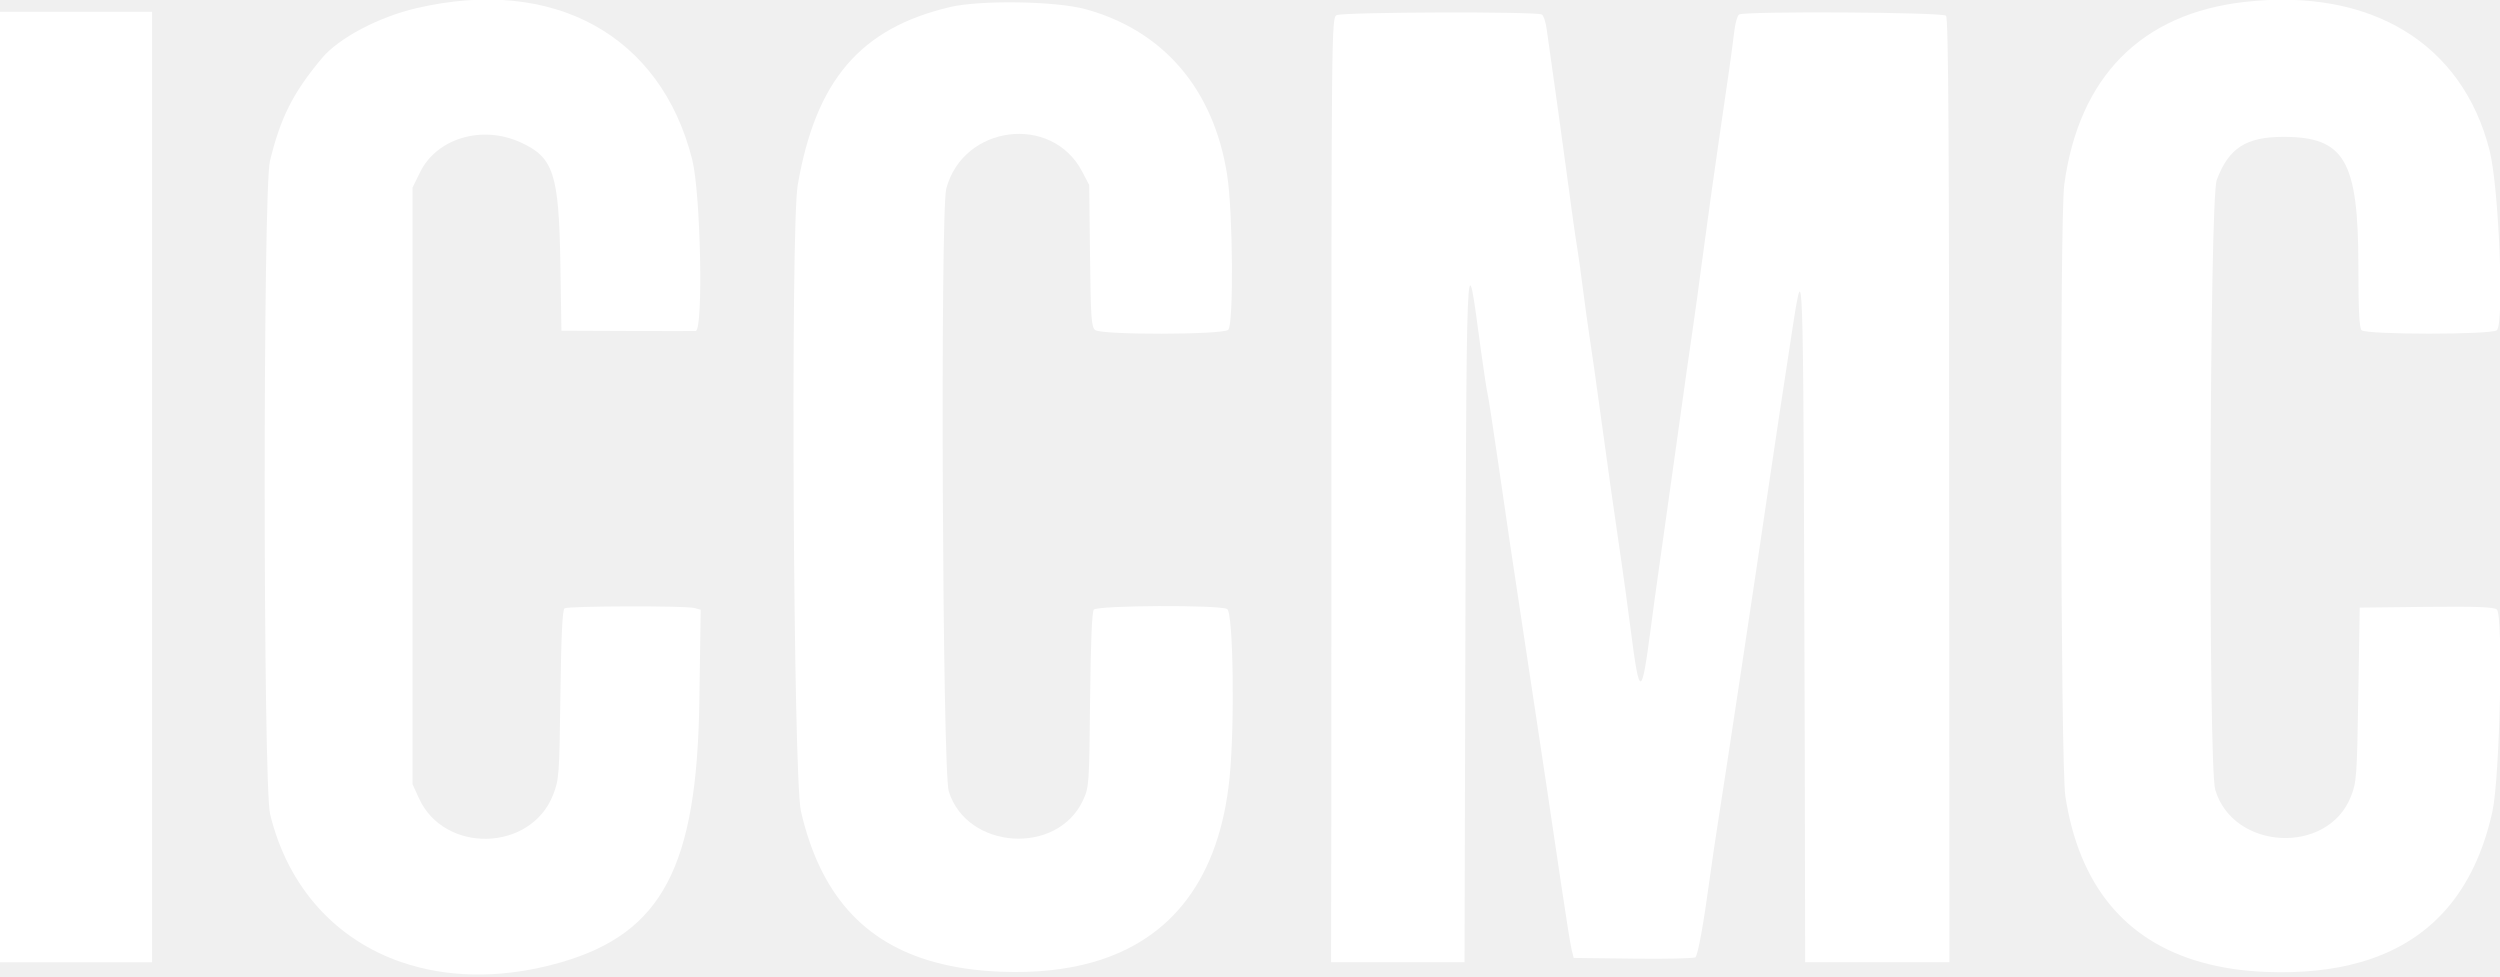
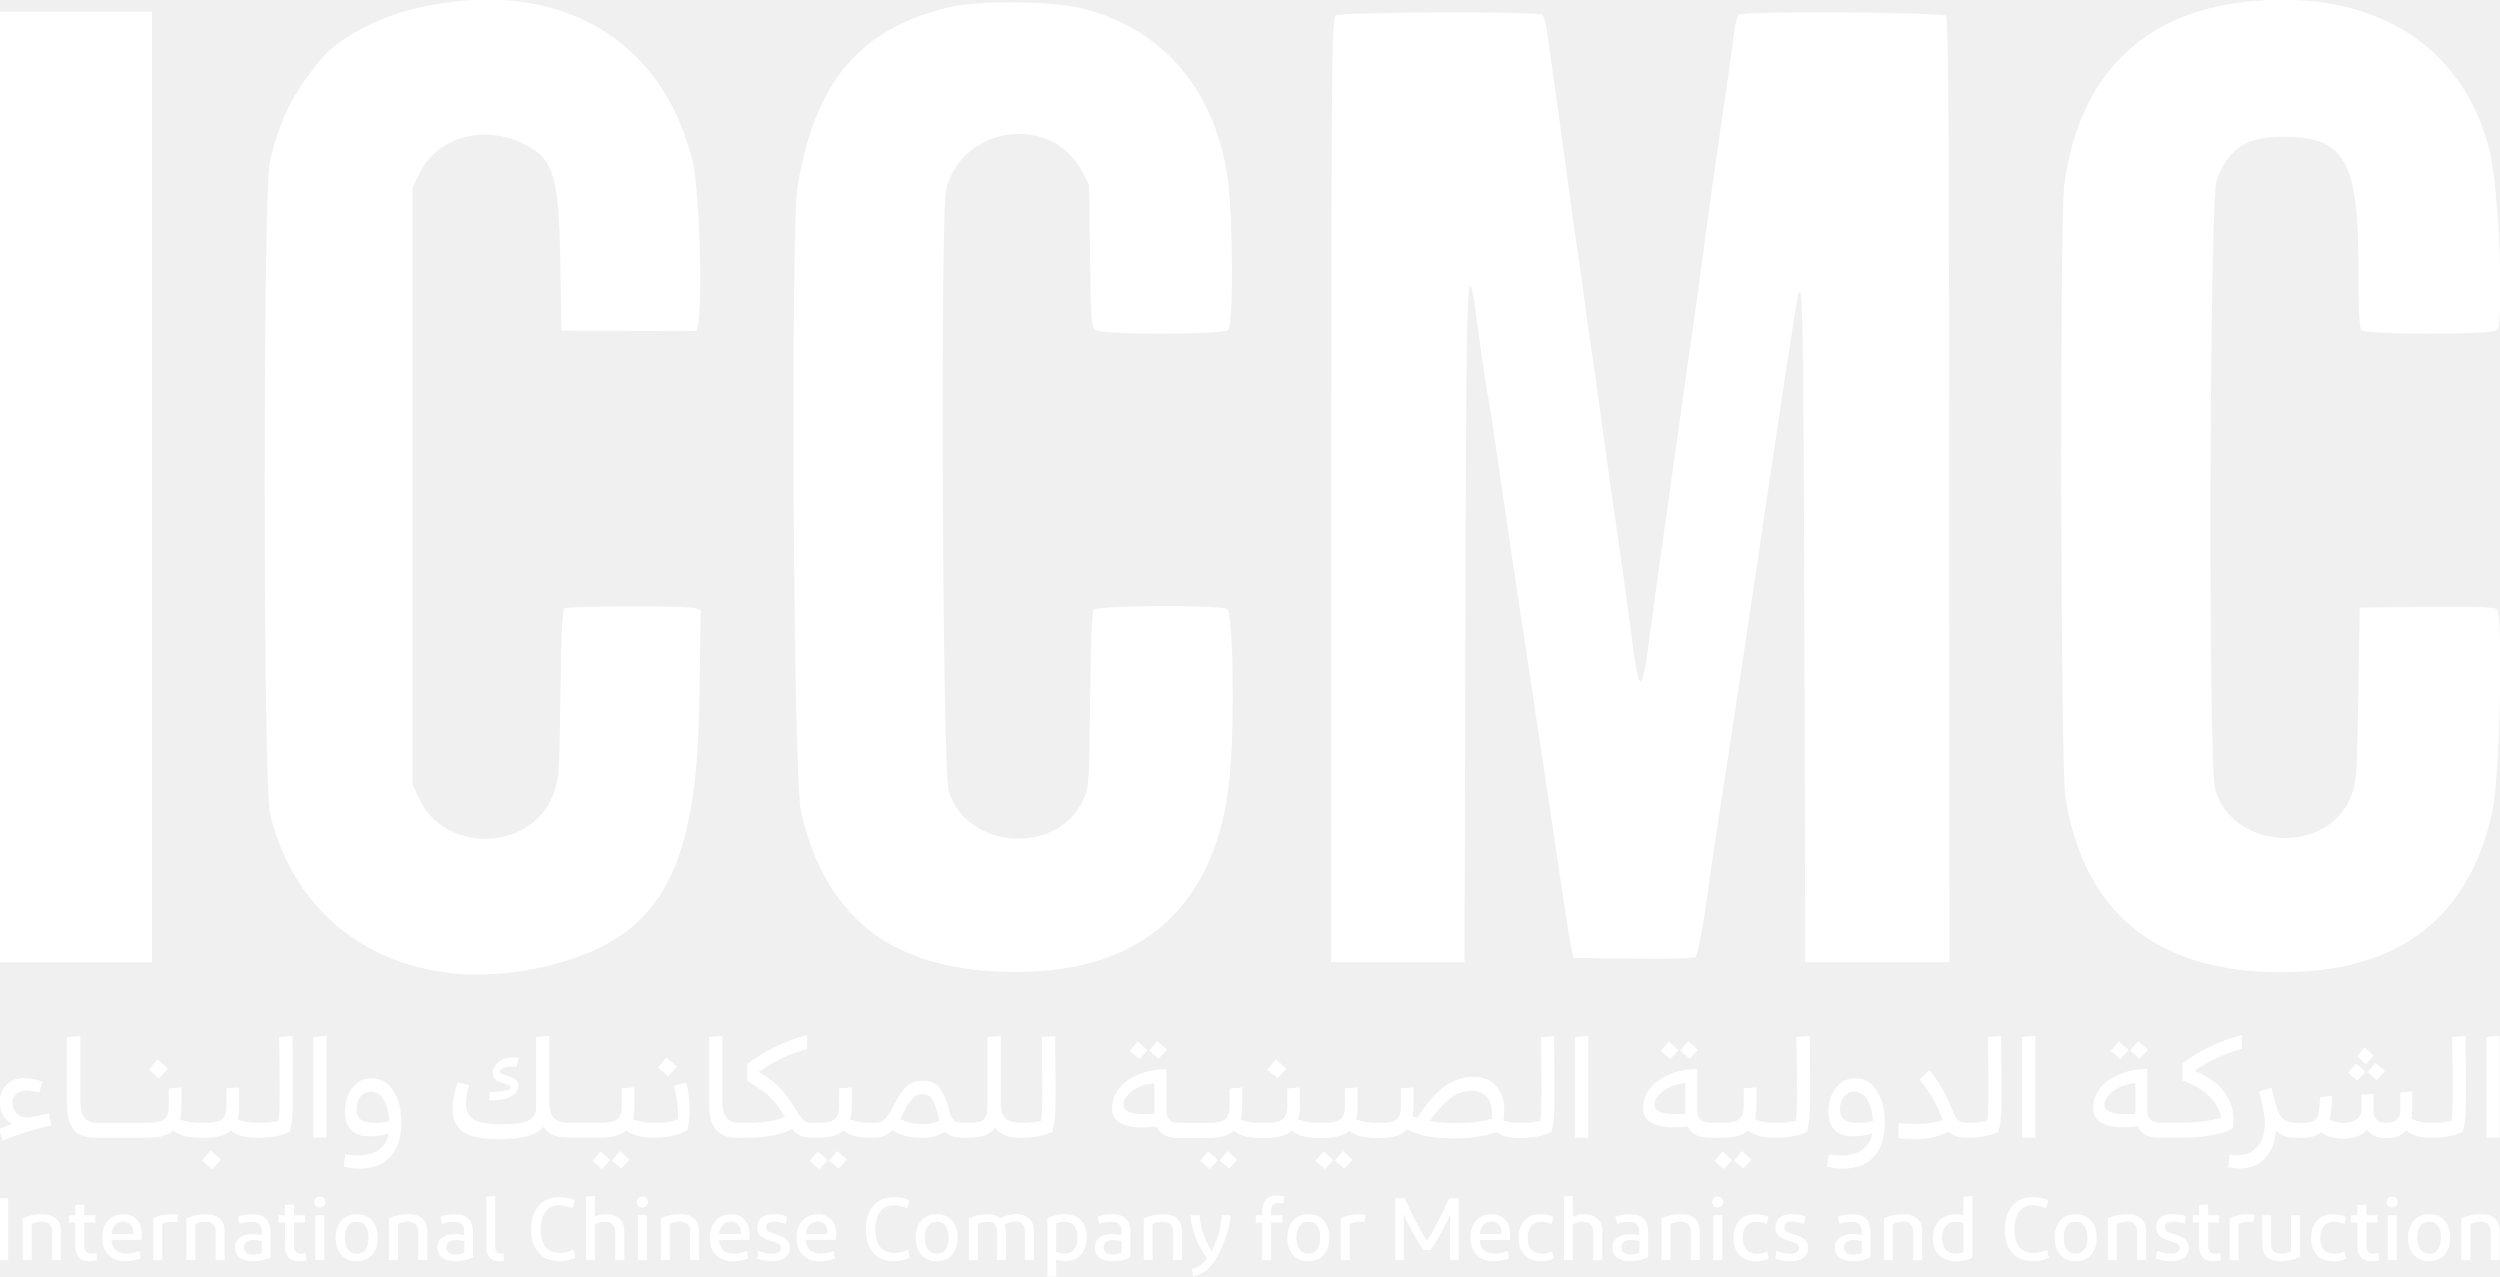
- <svg xmlns="http://www.w3.org/2000/svg" id="Layer_1" version="1.1" viewBox="55 169 466 182">
+ <svg xmlns="http://www.w3.org/2000/svg" id="Layer_1" version="1.1" viewBox="55 169 466 238">
  <defs>
    <style>
      .st0 {
        fill: #fff;
      }
    </style>
  </defs>
  <path class="st0" d="M507.25,282.12l-12.4.14-.26,16.2c-.25,15.39-.32,16.34-1.4,19.06-4.35,10.9-21.91,9.99-25.27-1.31-1.34-4.51-1.08-110.02.28-113.66,2.23-5.95,5.45-8.04,12.44-8.04,11.39,0,13.94,4.4,13.96,23.96,0,8.26.17,11.66.6,12.08.85.86,24.38.86,25.22,0,1.4-1.4.37-26.75-1.37-33.55-5.09-19.96-22.14-30.29-45.64-27.64-19.27,2.17-30.92,13.97-33.63,34.04-.88,6.55-.7,108.07.2,114,2.53,16.54,11.1,26.97,25.36,30.96,3.66,1.04,7.71,1.64,12.12,1.81,6.56.25,12.38-.35,17.48-1.81,13.1-3.73,21.33-13.1,24.64-28.07,1.4-6.32,2.06-36.65.83-37.68-.57-.47-3.82-.58-13.16-.49Z" />
  <path class="st0" d="M129.89,348.36c8.17,2.81,17.75,3.11,27.94.49.61-.16,1.21-.32,1.8-.49,18.86-5.48,25.29-17.89,25.73-48.71l.25-17-1.18-.32c-1.65-.44-23.48-.38-24.19.06-.4.25-.63,4.96-.78,16.07-.19,15.01-.25,15.84-1.36,18.69-4.14,10.63-20.31,11.03-25.02.62l-1.19-2.61v-111.18l1.41-2.87c3.11-6.34,11.53-8.85,18.72-5.58,6.16,2.8,7.15,5.78,7.43,22.53l.2,12.59h1.83c1,0,6.42.03,12.04.05,5.63.02,10.64,0,11.15,0,1.46-.07.94-25.7-.64-31.95-5.85-23.21-25.84-34.19-51.39-28.23-7.06,1.64-14.53,5.59-17.65,9.34-5.38,6.45-7.69,11.02-9.67,19.14-1.33,5.44-1.3,116.32.03,121.77,3.35,13.78,12.39,23.44,24.53,27.6Z" />
  <path class="st0" d="M83.34,348.36v-88.74c0-6.74,0-13.49,0-20.07v-68.35h-13.78c-1.8,0-3.6,0-5.3,0h-9.45v88.99c0,4.8,0,9.59,0,14.33v73.85h28.52Z" />
  <g>
    <g>
      <rect class="st0" x="54.81" y="392.34" width="1.72" height="11.55" />
      <path class="st0" d="M64.7,398.63v5.26h1.66v-5.38c0-1.02-.3-1.81-.9-2.35-.61-.56-1.48-.84-2.63-.84-1.3,0-2.49.26-3.59.77v7.79h1.67v-6.74c.57-.28,1.22-.42,1.93-.42,1.24,0,1.87.63,1.87,1.89Z" />
      <path class="st0" d="M71.72,404.09c.45,0,.89-.05,1.34-.16l-.1-1.35c-.28.07-.61.11-.96.11-.86,0-1.29-.52-1.29-1.54v-4.27h2.06v-1.36h-2.06v-1.99l-1.67.08v1.91h-1.18v1.36h1.18v4.29c0,1.95.89,2.92,2.68,2.92Z" />
      <path class="st0" d="M75.12,396.53c-.72.81-1.07,1.86-1.07,3.17,0,1.38.39,2.45,1.18,3.22.78.78,1.84,1.16,3.17,1.16,1.07,0,2.01-.19,2.84-.57l-.28-1.35c-.81.34-1.6.51-2.41.51-1.69,0-2.63-.85-2.79-2.57h5.63c.05-.42.06-.79.06-1.1,0-1.08-.31-1.96-.93-2.64-.61-.68-1.47-1.02-2.52-1.02-1.21,0-2.16.4-2.88,1.21ZM79.85,398.76c0,.11,0,.2-.02.27h-4.05c.07-.73.31-1.3.69-1.71.38-.42.89-.62,1.53-.62.6,0,1.06.2,1.38.59.31.39.47.88.47,1.47Z" />
      <path class="st0" d="M85.24,397.16c.54-.28,1.18-.42,1.92-.42.31,0,.6.03.83.11l.23-1.41c-.35-.07-.75-.11-1.17-.11-1.36,0-2.52.27-3.47.8v7.77h1.67v-6.74Z" />
      <path class="st0" d="M91.41,397.16c.57-.28,1.22-.42,1.93-.42,1.24,0,1.86.63,1.86,1.89v5.26h1.67v-5.38c0-1.02-.31-1.81-.91-2.35-.6-.56-1.47-.84-2.62-.84-1.3,0-2.5.26-3.6.77v7.79h1.67v-6.74Z" />
      <path class="st0" d="M102.05,404.09c1.35,0,2.48-.24,3.38-.76v-4.73c0-1.06-.29-1.86-.86-2.43-.56-.56-1.42-.84-2.54-.84-1.03,0-1.93.16-2.7.48l.32,1.34c.67-.27,1.41-.4,2.22-.4,1.28,0,1.93.59,1.93,1.78v.69c-.53-.12-1.12-.19-1.74-.19-.98,0-1.77.22-2.36.66-.6.44-.89,1.07-.89,1.89,0,.76.28,1.36.84,1.81.56.47,1.36.69,2.42.69ZM102.24,400.13c.5,0,1.02.06,1.55.2v2.16c-.39.23-.93.35-1.6.35-1.16,0-1.73-.44-1.73-1.32s.59-1.39,1.78-1.39Z" />
      <path class="st0" d="M108.12,401.17c0,1.95.89,2.92,2.67,2.92.45,0,.9-.05,1.34-.16l-.1-1.35c-.28.07-.6.11-.96.11-.85,0-1.28-.52-1.28-1.54v-4.27h2.06v-1.36h-2.06v-1.99l-1.67.08v1.91h-1.19v1.36h1.19v4.29Z" />
      <path class="st0" d="M115.37,392.33c-.19-.19-.44-.27-.75-.27s-.57.08-.76.27c-.19.19-.28.43-.28.72,0,.31.09.56.27.75.18.18.44.27.77.27s.56-.1.75-.27c.18-.19.27-.44.27-.75,0-.29-.1-.53-.27-.72Z" />
      <rect class="st0" x="113.79" y="395.52" width="1.67" height="8.37" />
      <path class="st0" d="M125.41,399.7c0-1.32-.35-2.39-1.05-3.18-.7-.81-1.66-1.2-2.88-1.2s-2.17.39-2.87,1.2c-.69.79-1.05,1.85-1.05,3.18s.35,2.39,1.05,3.19c.7.8,1.66,1.19,2.87,1.19s2.18-.39,2.88-1.19c.7-.8,1.05-1.86,1.05-3.19ZM123.14,401.89c-.36.52-.92.8-1.65.8s-1.27-.27-1.65-.8c-.37-.54-.56-1.27-.56-2.19s.19-1.64.56-2.17c.39-.54.93-.8,1.65-.8s1.27.26,1.64.78c.38.53.56,1.26.56,2.18s-.19,1.66-.56,2.19Z" />
      <path class="st0" d="M131.09,395.33c-1.3,0-2.49.26-3.59.77v7.79h1.67v-6.74c.57-.28,1.22-.42,1.93-.42,1.25,0,1.87.63,1.87,1.89v5.26h1.67v-5.38c0-1.02-.31-1.81-.91-2.35-.6-.56-1.48-.84-2.63-.84Z" />
      <path class="st0" d="M139.78,404.09c1.37,0,2.5-.24,3.39-.76v-4.73c0-1.06-.29-1.86-.86-2.43-.57-.56-1.42-.84-2.54-.84-1.04,0-1.94.16-2.71.48l.33,1.34c.67-.27,1.41-.4,2.21-.4,1.29,0,1.93.59,1.93,1.78v.69c-.54-.12-1.12-.19-1.76-.19-.98,0-1.76.22-2.35.66-.6.44-.89,1.07-.89,1.89,0,.76.28,1.36.85,1.81.56.47,1.36.69,2.4.69ZM139.99,400.13c.51,0,1.02.06,1.56.2v2.16c-.39.23-.93.35-1.6.35-1.16,0-1.74-.44-1.74-1.32s.6-1.39,1.78-1.39Z" />
      <path class="st0" d="M145.64,392.04v9.2c0,1.9.77,2.84,2.35,2.84.31,0,.63-.03.94-.11l-.14-1.34c-.14.03-.29.06-.48.06-.36,0-.63-.12-.77-.35-.15-.24-.23-.6-.23-1.12v-9.28l-1.67.1Z" />
      <path class="st0" d="M159.35,393.67c.62,0,1.43.18,2.39.53l.39-1.49c-.94-.38-1.88-.57-2.81-.57-1.72,0-3.05.56-3.95,1.67-.9,1.1-1.36,2.59-1.36,4.42s.46,3.23,1.38,4.28c.92,1.05,2.23,1.57,3.93,1.57,1.09,0,2.06-.21,2.91-.65l-.35-1.5c-.84.41-1.67.62-2.49.62-1.22,0-2.11-.38-2.71-1.14-.6-.76-.89-1.83-.89-3.21s.29-2.49.87-3.3c.58-.82,1.47-1.23,2.68-1.23Z" />
      <path class="st0" d="M171.36,403.89v-5.38c0-1.01-.3-1.78-.89-2.35-.6-.56-1.43-.84-2.47-.84-.78,0-1.48.16-2.1.48v-3.86l-1.67.08v11.87h1.67v-6.67c.56-.31,1.19-.48,1.86-.48,1.27,0,1.92.64,1.92,1.9v5.25h1.68Z" />
      <path class="st0" d="M175.49,392.33c-.19-.19-.44-.27-.76-.27s-.57.08-.76.27c-.19.19-.27.43-.27.72,0,.31.09.56.27.75.19.18.44.27.77.27s.57-.1.76-.27c.18-.19.27-.44.27-.75,0-.29-.09-.53-.27-.72Z" />
      <rect class="st0" x="173.91" y="395.52" width="1.66" height="8.37" />
      <path class="st0" d="M178.18,396.1v7.79h1.67v-6.74c.57-.28,1.22-.42,1.93-.42,1.24,0,1.86.63,1.86,1.89v5.26h1.67v-5.38c0-1.02-.31-1.81-.91-2.35-.6-.56-1.47-.84-2.62-.84-1.3,0-2.5.26-3.6.77Z" />
      <path class="st0" d="M191.66,404.09c1.07,0,2.02-.19,2.84-.57l-.27-1.35c-.81.34-1.6.51-2.41.51-1.7,0-2.63-.85-2.79-2.57h5.63c.05-.42.06-.79.06-1.1,0-1.08-.31-1.96-.93-2.64-.63-.68-1.47-1.02-2.54-1.02-1.19,0-2.15.4-2.87,1.21-.72.81-1.07,1.86-1.07,3.17,0,1.38.39,2.45,1.18,3.22.79.78,1.85,1.16,3.18,1.16ZM189.73,397.32c.38-.42.89-.62,1.52-.62s1.06.2,1.38.59c.31.39.48.88.48,1.47,0,.11,0,.2-.02.27h-4.04c.07-.73.3-1.3.69-1.71Z" />
      <path class="st0" d="M200.14,402.41c-.29.19-.69.28-1.18.28-.85,0-1.71-.18-2.6-.52l-.24,1.4c.81.35,1.76.51,2.84.51.98,0,1.77-.2,2.36-.63.6-.43.89-1.04.89-1.85,0-.69-.22-1.23-.66-1.6-.44-.38-1.14-.7-2.13-.98-.59-.18-1-.35-1.24-.51-.25-.17-.37-.43-.37-.77,0-.69.49-1.02,1.48-1.02.56,0,1.3.13,2.21.4l.2-1.37c-.71-.29-1.55-.44-2.53-.44s-1.69.21-2.22.64c-.53.42-.8,1.03-.8,1.83,0,.68.21,1.21.62,1.58.42.37,1.01.68,1.8.9.77.23,1.29.42,1.57.59.28.18.43.43.43.77s-.15.58-.44.77Z" />
      <path class="st0" d="M210.68,403.51l-.28-1.35c-.81.34-1.6.51-2.42.51-1.69,0-2.62-.85-2.78-2.57h5.63c.04-.42.06-.79.06-1.1,0-1.08-.31-1.96-.93-2.64-.63-.68-1.47-1.02-2.54-1.02-1.19,0-2.16.4-2.87,1.21-.72.81-1.08,1.86-1.08,3.17,0,1.38.4,2.45,1.18,3.22.79.78,1.85,1.16,3.18,1.16,1.07,0,2.01-.19,2.84-.57ZM205.9,397.32c.38-.42.89-.62,1.52-.62s1.06.2,1.38.59c.32.39.48.88.48,1.47,0,.11,0,.2-.02.27h-4.04c.08-.73.31-1.3.69-1.71Z" />
      <path class="st0" d="M221.71,393.67c.64,0,1.43.18,2.39.53l.4-1.49c-.93-.38-1.87-.57-2.8-.57-1.73,0-3.05.56-3.96,1.67-.91,1.1-1.35,2.59-1.35,4.42s.45,3.23,1.38,4.28c.91,1.05,2.22,1.57,3.93,1.57,1.07,0,2.04-.21,2.9-.65l-.35-1.5c-.84.41-1.67.62-2.49.62-1.21,0-2.11-.38-2.71-1.14s-.89-1.83-.89-3.21.29-2.49.86-3.3c.57-.82,1.47-1.23,2.68-1.23Z" />
      <path class="st0" d="M226.73,396.53c-.7.79-1.05,1.85-1.05,3.18s.35,2.39,1.05,3.19c.7.8,1.65,1.19,2.87,1.19s2.18-.39,2.88-1.19c.69-.8,1.05-1.86,1.05-3.19s-.35-2.39-1.05-3.18c-.7-.81-1.66-1.2-2.88-1.2s-2.17.39-2.87,1.2ZM231.25,397.52c.37.53.56,1.26.56,2.18s-.18,1.66-.55,2.19c-.37.52-.93.8-1.66.8s-1.27-.27-1.64-.8c-.39-.54-.57-1.27-.57-2.19s.19-1.64.57-2.17c.38-.54.93-.8,1.64-.8s1.27.26,1.65.78Z" />
      <path class="st0" d="M244.31,395.33c-.97,0-1.91.26-2.81.76-.57-.5-1.36-.76-2.36-.76-1.26,0-2.43.26-3.54.77v7.79h1.67v-6.74c.55-.28,1.14-.42,1.8-.42,1.19,0,1.78.63,1.78,1.89v5.26h1.64v-5.09c0-.58-.07-1.08-.22-1.51.59-.38,1.25-.56,1.99-.56,1.19,0,1.79.63,1.79,1.89v5.26h1.67v-5.38c0-1.01-.28-1.78-.86-2.35-.58-.56-1.42-.84-2.54-.84Z" />
      <path class="st0" d="M251.87,403.75c.52.22,1.08.33,1.67.33,1.29,0,2.28-.41,2.98-1.24.69-.82,1.05-1.93,1.05-3.3,0-1.3-.35-2.32-1.07-3.08-.72-.76-1.72-1.14-3.02-1.14-1.17,0-2.26.25-3.26.74v10.9h1.66v-3.22ZM251.87,397.07c.5-.23,1-.34,1.52-.34.82,0,1.43.25,1.84.77.4.52.6,1.21.6,2.07,0,2.07-.85,3.11-2.52,3.11-.45,0-.93-.12-1.44-.36v-5.25Z" />
      <path class="st0" d="M262.3,399.03c-.98,0-1.76.22-2.35.66-.6.44-.89,1.07-.89,1.89,0,.76.28,1.36.85,1.81.56.47,1.36.69,2.4.69,1.37,0,2.5-.24,3.39-.76v-4.73c0-1.06-.29-1.86-.86-2.43-.57-.56-1.42-.84-2.54-.84-1.04,0-1.94.16-2.71.48l.33,1.34c.67-.27,1.4-.4,2.21-.4,1.29,0,1.93.59,1.93,1.78v.69c-.55-.12-1.12-.19-1.76-.19ZM264.06,402.49c-.39.23-.93.35-1.6.35-1.15,0-1.73-.44-1.73-1.32s.6-1.39,1.78-1.39c.51,0,1.02.06,1.56.2v2.16Z" />
      <path class="st0" d="M275.31,403.89v-5.38c0-1.02-.3-1.81-.9-2.35-.61-.56-1.48-.84-2.63-.84-1.3,0-2.5.26-3.59.77v7.79h1.67v-6.74c.56-.28,1.22-.42,1.93-.42,1.24,0,1.87.63,1.87,1.89v5.26h1.66Z" />
      <path class="st0" d="M277.16,405.5l.28,1.44c1.76-.35,3.21-1.52,4.34-3.51,1.47-2.65,2.36-5.29,2.65-7.91h-1.67c-.12,1.35-.33,2.53-.64,3.55-.3,1.02-.73,2.09-1.27,3.19-.63-1.06-1.14-2.11-1.51-3.17-.39-1.06-.64-2.24-.76-3.57h-1.68c.16,1.56.48,2.96.98,4.22.48,1.26,1.18,2.53,2.09,3.8-.64,1.06-1.58,1.72-2.82,1.96Z" />
      <path class="st0" d="M290.27,403.89h1.67v-7.01h2.11v-1.36h-2.11v-.7c0-1.07.43-1.6,1.28-1.6.19,0,.51.03.94.11l.28-1.32c-.57-.13-1.07-.19-1.48-.19-.9,0-1.58.27-2.02.81-.45.54-.67,1.28-.67,2.23v.67h-1.19v1.36h1.19v7.01Z" />
      <path class="st0" d="M298.87,404.09c1.22,0,2.18-.39,2.88-1.19.7-.8,1.05-1.86,1.05-3.19s-.35-2.39-1.05-3.18c-.69-.81-1.66-1.2-2.88-1.2s-2.17.39-2.86,1.2c-.7.79-1.06,1.85-1.06,3.18s.35,2.39,1.06,3.19c.69.8,1.65,1.19,2.86,1.19ZM297.23,397.53c.37-.54.92-.8,1.64-.8s1.28.26,1.65.78c.37.53.56,1.26.56,2.18s-.19,1.66-.56,2.19c-.36.52-.92.8-1.65.8s-1.27-.27-1.64-.8c-.39-.54-.57-1.27-.57-2.19s.19-1.64.57-2.17Z" />
      <path class="st0" d="M306.59,397.16c.55-.28,1.18-.42,1.92-.42.32,0,.59.03.83.11l.23-1.41c-.35-.07-.74-.11-1.17-.11-1.37,0-2.52.27-3.47.8v7.77h1.66v-6.74Z" />
      <path class="st0" d="M325.28,403.89h1.61v-11.55h-1.8c-1.08,2.64-2.44,5.29-4.09,7.95-1.71-2.73-3.09-5.38-4.14-7.95h-1.78v11.55h1.6v-6.68c0-.72-.03-1.37-.1-1.95,1.04,2.26,2.27,4.52,3.72,6.75h1.4c1.5-2.34,2.72-4.59,3.67-6.74-.06.66-.08,1.3-.08,1.93v6.68Z" />
      <path class="st0" d="M336.5,398.99c0-1.08-.32-1.96-.93-2.64-.63-.68-1.47-1.02-2.54-1.02-1.19,0-2.16.4-2.87,1.21-.72.81-1.07,1.86-1.07,3.17,0,1.38.39,2.45,1.18,3.22.79.78,1.85,1.16,3.18,1.16,1.07,0,2.01-.19,2.84-.57l-.28-1.35c-.81.34-1.61.51-2.41.51-1.69,0-2.63-.85-2.79-2.57h5.63c.04-.42.07-.79.07-1.1ZM334.87,399.03h-4.05c.08-.73.31-1.3.69-1.71.38-.42.89-.62,1.52-.62s1.06.2,1.38.59c.31.39.48.88.48,1.47,0,.11,0,.2-.02.27Z" />
      <path class="st0" d="M344.32,402.22c-.64.31-1.27.47-1.89.47-.88,0-1.53-.26-1.98-.76-.45-.52-.69-1.25-.69-2.22s.23-1.65.65-2.18c.44-.54,1.05-.8,1.85-.8.64,0,1.3.14,1.98.42l.33-1.33c-.72-.34-1.52-.5-2.43-.5-1.28,0-2.27.4-3,1.21s-1.08,1.87-1.08,3.22.37,2.43,1.11,3.2c.74.76,1.79,1.14,3.13,1.14.88,0,1.65-.16,2.31-.51l-.3-1.35Z" />
      <path class="st0" d="M353.66,403.89v-5.38c0-1.01-.3-1.78-.9-2.35-.6-.56-1.42-.84-2.47-.84-.78,0-1.47.16-2.09.48v-3.86l-1.67.08v11.87h1.67v-6.67c.57-.31,1.18-.48,1.86-.48,1.27,0,1.92.64,1.92,1.9v5.25h1.68Z" />
      <path class="st0" d="M362.21,403.33v-4.73c0-1.06-.28-1.86-.85-2.43-.57-.56-1.42-.84-2.55-.84-1.03,0-1.93.16-2.71.48l.33,1.34c.67-.27,1.41-.4,2.21-.4,1.3,0,1.93.59,1.93,1.78v.69c-.54-.12-1.12-.19-1.75-.19-.98,0-1.77.22-2.36.66-.59.44-.89,1.07-.89,1.89,0,.76.27,1.36.84,1.81.56.47,1.37.69,2.41.69,1.36,0,2.5-.24,3.38-.76ZM357.25,401.52c0-.92.59-1.39,1.78-1.39.51,0,1.02.06,1.55.2v2.16c-.39.23-.93.35-1.6.35-1.15,0-1.72-.44-1.72-1.32Z" />
      <path class="st0" d="M371.83,403.89v-5.38c0-1.02-.31-1.81-.91-2.35-.6-.56-1.47-.84-2.62-.84-1.3,0-2.51.26-3.6.77v7.79h1.67v-6.74c.57-.28,1.22-.42,1.93-.42,1.24,0,1.86.63,1.86,1.89v5.26h1.67Z" />
      <rect class="st0" x="374.37" y="395.52" width="1.67" height="8.37" />
      <path class="st0" d="M375.95,392.33c-.18-.19-.44-.27-.75-.27s-.57.08-.76.27c-.19.19-.28.43-.28.72,0,.31.09.56.27.75.18.18.44.27.77.27s.57-.1.75-.27c.19-.19.27-.44.27-.75,0-.29-.09-.53-.27-.72Z" />
      <path class="st0" d="M382.35,396.74c.63,0,1.3.14,1.97.42l.33-1.33c-.71-.34-1.52-.5-2.43-.5-1.28,0-2.27.4-2.99,1.21-.73.81-1.09,1.87-1.09,3.22s.37,2.43,1.12,3.2c.74.76,1.78,1.14,3.13,1.14.88,0,1.64-.16,2.31-.51l-.31-1.35c-.64.31-1.27.47-1.89.47-.87,0-1.52-.26-1.97-.76-.46-.52-.69-1.25-.69-2.22s.22-1.65.65-2.18c.44-.54,1.05-.8,1.85-.8Z" />
      <path class="st0" d="M389.93,402.41c-.29.19-.69.28-1.18.28-.85,0-1.71-.18-2.6-.52l-.24,1.4c.81.35,1.77.51,2.85.51.98,0,1.77-.2,2.36-.63.6-.43.89-1.04.89-1.85,0-.69-.23-1.23-.66-1.6-.44-.38-1.15-.7-2.13-.98-.59-.18-1.01-.35-1.25-.51-.25-.17-.38-.43-.38-.77,0-.69.5-1.02,1.49-1.02.56,0,1.3.13,2.21.4l.2-1.37c-.7-.29-1.55-.44-2.52-.44s-1.7.21-2.23.64c-.52.42-.79,1.03-.79,1.83,0,.68.21,1.21.62,1.58.41.37,1.01.68,1.79.9.77.23,1.3.42,1.58.59.27.18.42.43.42.77s-.15.58-.44.77Z" />
      <path class="st0" d="M400.28,399.03c-.98,0-1.76.22-2.36.66-.59.44-.89,1.07-.89,1.89,0,.76.28,1.36.85,1.81.56.47,1.36.69,2.4.69,1.37,0,2.5-.24,3.38-.76v-4.73c0-1.06-.28-1.86-.85-2.43-.57-.56-1.42-.84-2.54-.84-1.04,0-1.94.16-2.72.48l.33,1.34c.68-.27,1.42-.4,2.22-.4,1.29,0,1.93.59,1.93,1.78v.69c-.53-.12-1.12-.19-1.75-.19ZM402.03,402.49c-.39.23-.93.35-1.6.35-1.15,0-1.73-.44-1.73-1.32s.6-1.39,1.78-1.39c.51,0,1.02.06,1.55.2v2.16Z" />
      <path class="st0" d="M411.62,403.89h1.67v-5.38c0-1.02-.3-1.81-.9-2.35-.61-.56-1.48-.84-2.63-.84-1.3,0-2.49.26-3.59.77v7.79h1.67v-6.74c.57-.28,1.22-.42,1.93-.42,1.24,0,1.86.63,1.86,1.89v5.26Z" />
      <path class="st0" d="M415.29,399.85c0,1.32.39,2.36,1.16,3.11.77.76,1.81,1.13,3.13,1.13,1.22,0,2.23-.23,3.08-.69v-11.44l-1.67.08v3.48c-.44-.13-.87-.19-1.31-.19-1.37,0-2.43.41-3.22,1.23-.78.82-1.17,1.92-1.17,3.29ZM417.7,397.52c.48-.52,1.16-.78,2.06-.78.41,0,.81.08,1.23.26v5.38c-.36.21-.84.31-1.42.31-.8,0-1.42-.26-1.89-.76-.47-.52-.69-1.23-.69-2.15,0-.98.23-1.73.71-2.26Z" />
      <path class="st0" d="M436.57,401.93c-.84.41-1.67.62-2.49.62-1.22,0-2.11-.38-2.71-1.14s-.89-1.83-.89-3.21.29-2.49.87-3.3c.58-.82,1.47-1.23,2.68-1.23.62,0,1.43.18,2.39.53l.39-1.49c-.94-.38-1.88-.57-2.81-.57-1.72,0-3.04.56-3.95,1.67-.9,1.1-1.36,2.59-1.36,4.42s.46,3.23,1.38,4.28c.92,1.05,2.23,1.57,3.93,1.57,1.09,0,2.06-.21,2.91-.65l-.35-1.5Z" />
      <path class="st0" d="M441.9,404.09c1.22,0,2.18-.39,2.88-1.19.7-.8,1.05-1.86,1.05-3.19s-.35-2.39-1.05-3.18c-.7-.81-1.66-1.2-2.88-1.2s-2.17.39-2.87,1.2c-.69.79-1.05,1.85-1.05,3.18s.35,2.39,1.05,3.19c.7.8,1.65,1.19,2.87,1.19ZM440.25,397.53c.39-.54.93-.8,1.65-.8s1.27.26,1.64.78c.38.53.56,1.26.56,2.18s-.19,1.66-.56,2.19c-.37.52-.92.8-1.65.8s-1.27-.27-1.65-.8c-.37-.54-.56-1.27-.56-2.19s.19-1.64.56-2.17Z" />
      <path class="st0" d="M455.04,403.89v-5.38c0-1.02-.31-1.81-.91-2.35-.6-.56-1.48-.84-2.63-.84-1.3,0-2.5.26-3.59.77v7.79h1.67v-6.74c.57-.28,1.21-.42,1.93-.42,1.25,0,1.87.63,1.87,1.89v5.26h1.67Z" />
      <path class="st0" d="M460.89,402.41c-.29.19-.69.28-1.18.28-.85,0-1.71-.18-2.6-.52l-.24,1.4c.81.35,1.77.51,2.85.51.98,0,1.77-.2,2.36-.63.59-.43.89-1.04.89-1.85,0-.69-.23-1.23-.67-1.6-.44-.38-1.14-.7-2.12-.98-.59-.18-1.01-.35-1.25-.51-.25-.17-.37-.43-.37-.77,0-.69.49-1.02,1.48-1.02.56,0,1.3.13,2.22.4l.2-1.37c-.71-.29-1.55-.44-2.53-.44s-1.7.21-2.22.64c-.53.42-.8,1.03-.8,1.83,0,.68.21,1.21.62,1.58.41.37,1.01.68,1.79.9.77.23,1.3.42,1.58.59.27.18.42.43.42.77s-.15.58-.44.77Z" />
      <path class="st0" d="M464.92,393.61v1.91h-1.19v1.36h1.19v4.29c0,1.95.89,2.92,2.68,2.92.45,0,.89-.05,1.34-.16l-.1-1.35c-.29.07-.6.11-.96.11-.85,0-1.29-.52-1.29-1.54v-4.27h2.06v-1.36h-2.06v-1.99l-1.67.08Z" />
      <path class="st0" d="M474.18,396.74c.32,0,.6.03.83.11l.23-1.41c-.35-.07-.74-.11-1.17-.11-1.36,0-2.52.27-3.47.8v7.77h1.67v-6.74c.54-.28,1.18-.42,1.92-.42Z" />
      <path class="st0" d="M476.68,395.52v5.34c0,2.16,1.14,3.23,3.38,3.23,1.35,0,2.57-.26,3.65-.78v-7.79h-1.67v6.72c-.57.31-1.23.45-1.95.45-1.16,0-1.75-.61-1.75-1.84v-5.34h-1.67Z" />
      <path class="st0" d="M489.99,396.74c.64,0,1.3.14,1.98.42l.33-1.33c-.72-.34-1.52-.5-2.43-.5-1.28,0-2.27.4-3,1.21-.73.81-1.08,1.87-1.08,3.22s.37,2.43,1.12,3.2c.73.76,1.78,1.14,3.13,1.14.87,0,1.64-.16,2.3-.51l-.3-1.35c-.64.31-1.27.47-1.89.47-.88,0-1.53-.26-1.98-.76-.45-.52-.68-1.25-.68-2.22s.22-1.65.65-2.18c.44-.54,1.05-.8,1.84-.8Z" />
      <path class="st0" d="M494.42,393.61v1.91h-1.19v1.36h1.19v4.29c0,1.95.89,2.92,2.68,2.92.45,0,.89-.05,1.33-.16l-.09-1.35c-.29.07-.6.11-.97.11-.85,0-1.28-.52-1.28-1.54v-4.27h2.06v-1.36h-2.06v-1.99l-1.67.08Z" />
      <rect class="st0" x="500.09" y="395.52" width="1.67" height="8.37" />
      <path class="st0" d="M501.67,392.33c-.18-.19-.44-.27-.75-.27s-.57.08-.76.27c-.19.19-.28.43-.28.72,0,.31.09.56.27.75.18.18.44.27.77.27s.57-.1.75-.27c.19-.19.27-.44.27-.75,0-.29-.09-.53-.27-.72Z" />
      <path class="st0" d="M511.71,399.7c0-1.32-.35-2.39-1.05-3.18-.7-.81-1.65-1.2-2.88-1.2s-2.17.39-2.87,1.2c-.69.79-1.05,1.85-1.05,3.18s.35,2.39,1.05,3.19c.7.8,1.66,1.19,2.87,1.19s2.18-.39,2.88-1.19c.7-.8,1.05-1.86,1.05-3.19ZM509.45,401.89c-.37.52-.92.8-1.66.8s-1.27-.27-1.64-.8c-.38-.54-.57-1.27-.57-2.19s.19-1.64.57-2.17c.38-.54.93-.8,1.64-.8s1.27.26,1.64.78c.38.53.56,1.26.56,2.18s-.19,1.66-.55,2.19Z" />
      <path class="st0" d="M517.38,395.33c-1.3,0-2.49.26-3.59.77v7.79h1.67v-6.74c.57-.28,1.22-.42,1.93-.42,1.25,0,1.87.63,1.87,1.89v5.26h1.67v-5.38c0-1.02-.3-1.81-.9-2.35-.6-.56-1.48-.84-2.64-.84Z" />
    </g>
    <g>
      <path class="st0" d="M60,377.31c-.78,0-1.43-.27-1.93-.81-.51-.54-.77-1.16-.77-1.89s.24-1.26.73-1.69c.5-.43,1.12-.65,1.89-.65.58,0,1.37.14,2.38.38l.64-2.02c-1.2-.46-2.37-.68-3.49-.68-1.27,0-2.34.41-3.21,1.22-.85.81-1.28,1.89-1.28,3.26,0,.85.19,1.65.57,2.37.38.73.96,1.27,1.74,1.65-.8.31-1.62.64-2.46.99l.68,2.16c2.8-1.15,5.83-2.1,9.07-2.84l-.47-2.26c-2.12.54-3.49.81-4.08.81Z" />
      <polygon class="st0" points="86.31 368.18 84.36 366.48 82.77 368.37 84.67 369.99 86.31 368.18" />
      <polygon class="st0" points="92.65 385.34 94.57 386.97 96.2 385.15 94.25 383.45 92.65 385.34" />
      <path class="st0" d="M107.03,362.29c.07,4.77.11,8.32.11,10.62,0,1.89-.07,3.56-.19,4.99-1,.26-2.11.39-3.33.39h-.39c-1.68,0-2.98-.22-3.94-.69.19-.64.28-1.47.28-2.49v-3.43l-2.37.19v3.48c0,.99-.26,1.72-.78,2.22-.54.49-1.66.73-3.35.73h-.6c-1.68,0-2.99-.22-3.95-.69.2-.64.3-1.47.3-2.49v-3.43l-2.37.19v3.48c0,.99-.26,1.72-.8,2.22-.54.49-1.64.73-3.34.73h-8.92c-1.19,0-2.06-.3-2.6-.91-.54-.61-.81-1.64-.81-3.11v-12.2l-2.5.22v12.44c0,2.08.41,3.68,1.19,4.73.78,1.07,2.16,1.6,4.14,1.6h9.68c2.19,0,3.77-.43,4.77-1.34,1.18.91,2.8,1.34,4.87,1.34h1.11c2.19,0,3.79-.43,4.77-1.34,1.18.91,2.8,1.34,4.86,1.34h.72c.97,0,1.97-.11,2.99-.32,1.03-.22,1.84-.49,2.41-.8.26-.89.43-1.85.5-2.89.07-1.03.09-2.61.09-4.77s-.01-5.54-.07-10.2l-2.49.22Z" />
      <polygon class="st0" points="113.4 381.06 115.86 381.06 115.86 362.07 113.4 362.29 113.4 381.06" />
      <path class="st0" d="M124.29,369.99c-1.46,0-2.64.58-3.58,1.76-.93,1.18-1.39,2.62-1.39,4.38,0,1.49.37,2.64,1.08,3.46.72.82,1.95,1.23,3.65,1.23,1.2,0,2.33-.19,3.41-.58-.12,1.08-.65,2.03-1.58,2.87-.95.84-2.37,1.26-4.23,1.26-.84,0-1.61-.07-2.3-.22l-.27,2.31c.91.26,1.85.37,2.84.37,2.56,0,4.52-.73,5.87-2.23,1.35-1.49,2.02-3.6,2.02-6.32,0-2.52-.5-4.53-1.53-6.03-1-1.5-2.33-2.26-3.98-2.26ZM124.93,378.31c-1.28,0-2.19-.22-2.73-.66-.51-.43-.77-1.07-.77-1.91s.23-1.57.7-2.24c.47-.68,1.15-1.01,2.04-1.01,1.01,0,1.83.55,2.43,1.65.59,1.11.92,2.39.97,3.87-.89.2-1.77.31-2.65.31Z" />
      <path class="st0" d="M151.63,371.36c0-.8-.62-1.39-1.84-1.76-1.05-.32-1.58-.6-1.58-.84,0-.26.23-.5.66-.7.43-.19.92-.28,1.43-.28.38,0,.72.03,1,.09l.37-1.68c-.32-.07-.7-.11-1.1-.11-1.08,0-1.97.28-2.66.87-.7.58-1.04,1.28-1.04,2.1,0,.5.16.88.47,1.18.32.27.82.51,1.5.68.91.28,1.37.54,1.37.8,0,.24-.42.45-1.24.62-.84.16-1.74.24-2.72.24v1.57c1.72,0,3.03-.24,3.96-.77.95-.51,1.42-1.18,1.42-2Z" />
      <polygon class="st0" points="169.05 385.32 170.83 386.83 172.36 385.15 170.55 383.56 169.05 385.32" />
      <polygon class="st0" points="165.44 385.4 167.22 386.91 168.74 385.24 166.94 383.64 165.44 385.4" />
      <path class="st0" d="M180.65,371.39c.49,1.85.74,3.73.74,5.64,0,.26-.01.46-.04.61-1.05.43-2.43.65-4.12.65h-.3c-1.68,0-2.98-.22-3.94-.69.19-.64.28-1.47.28-2.49v-3.43l-2.37.19v3.48c0,.99-.26,1.72-.8,2.22-.53.49-1.65.73-3.34.73h-5.53c-1.38,0-2.37-.28-2.95-.87-.6-.58-.88-1.57-.88-2.99v-12.36l-2.46.22v12.96c0,.57-.08,1.05-.23,1.39-.15.37-.43.7-.87,1.01-.43.32-1.07.55-1.95.69-.85.14-1.97.2-3.34.2s-2.54-.08-3.45-.26c-.89-.18-1.58-.45-2.04-.84-.46-.37-.78-.77-.95-1.22-.16-.42-.24-.97-.24-1.64,0-.8.19-1.92.57-3.37l-2.14-.46c-.64,1.88-.95,3.52-.95,4.9,0,.85.12,1.6.35,2.24.23.64.66,1.23,1.26,1.79.61.55,1.5.96,2.68,1.23,1.18.28,2.65.43,4.38.43,4.31,0,7.06-.77,8.24-2.34.89,1.37,2.42,2.04,4.57,2.04h6.1c2.19,0,3.79-.43,4.77-1.34,1.18.91,2.79,1.34,4.85,1.34h.64c2.35,0,4.33-.47,5.92-1.41.3-1,.45-2.22.45-3.68,0-1.72-.22-3.43-.62-5.14l-2.31.55Z" />
      <polygon class="st0" points="181.18 367.82 179.23 366.11 177.63 367.99 179.55 369.63 181.18 367.82" />
      <polygon class="st0" points="205.93 385.4 207.71 386.91 209.24 385.24 207.43 383.64 205.93 385.4" />
      <polygon class="st0" points="209.55 385.32 211.33 386.83 212.86 385.15 211.04 383.56 209.55 385.32" />
      <path class="st0" d="M249.19,362.29c.07,4.77.09,8.32.09,10.62,0,1.89-.05,3.56-.18,4.99-.99.26-2.11.39-3.33.39h-.46c-1.35,0-2.33-.3-2.91-.89-.57-.59-.85-1.58-.85-2.96v-12.36l-2.47.22v12.44c0,.64-.03,1.14-.08,1.49-.04.35-.18.7-.39,1.07-.2.37-.54.64-1,.78-.46.14-1.08.22-1.85.22h-1.14c-.87,0-1.49-.16-1.85-.49-.38-.32-.66-.99-.89-1.99-.45-1.79-1.03-3.14-1.76-4.04-.74-.91-1.74-1.35-3.02-1.35s-2.26.32-3,.99c-.74.66-1.47,1.65-2.16,3-.74,1.47-1.35,2.49-1.87,3.04s-1.2.84-2.1.84h-.55c-1.66,0-2.98-.22-3.92-.69.19-.64.27-1.47.27-2.49v-3.43l-2.35.19v3.48c0,.99-.27,1.72-.8,2.22-.53.49-1.65.73-3.34.73h-.42s-.04,0-.05.01h0s-.34-.01-.34-.01c-.24,0-.47-.01-.66-.05-.19-.03-.37-.09-.55-.19-.16-.09-.31-.18-.42-.26-.12-.07-.26-.2-.41-.38-.14-.18-.26-.32-.32-.43-.08-.12-.19-.3-.37-.55-.18-.27-.3-.47-.39-.61-.49-.74-.84-1.28-1.07-1.64-.23-.35-.64-.89-1.23-1.62-.6-.72-1.26-1.39-2.02-2-.76-.61-1.62-1.2-2.61-1.79,2.76-1.95,5.77-3.38,9.03-4.26v-2.61c-4.21,1.14-7.91,2.93-11.13,5.4v3.12c.92.62,1.79,1.2,2.6,1.73.8.54,1.47,1.14,2.03,1.76.55.62.99,1.18,1.3,1.65.32.47.69,1.01,1.08,1.62-1.76.74-4.23,1.11-7.41,1.11h-.84c-1.19,0-2.06-.3-2.6-.91-.54-.61-.81-1.64-.81-3.11v-12.2l-2.49.22v12.44c0,2.08.39,3.68,1.18,4.73.8,1.07,2.16,1.6,4.14,1.6h1.51c3.66,0,6.55-.54,8.68-1.64.82,1.1,2.06,1.64,3.69,1.64h1.07c2.19,0,3.79-.43,4.77-1.34,1.18.91,2.79,1.34,4.85,1.34h.76c1.43,0,2.61-.47,3.49-1.41,1.5.96,3.31,1.43,5.44,1.43,1.72,0,3.18-.37,4.4-1.12.74.74,1.85,1.1,3.37,1.1h1.01c2.49,0,4.12-.64,4.94-1.93.91,1.3,2.39,1.93,4.44,1.93h.84c.97,0,1.97-.11,3-.32,1.01-.22,1.81-.49,2.39-.8.27-.89.43-1.85.5-2.89.08-1.03.11-2.61.11-4.77s-.03-5.54-.08-10.2l-2.49.22ZM227.02,378.53c-1.5,0-2.92-.32-4.26-.93l.68-1.23c.68-1.34,1.26-2.26,1.76-2.73.5-.47,1.1-.69,1.77-.69.82,0,1.45.35,1.87,1.07.42.72.84,1.97,1.26,3.77l.03.08c-.82.43-1.85.66-3.1.66Z" />
      <polygon class="st0" points="272.51 364.67 270.7 363.07 269.21 364.83 270.98 366.34 272.51 364.67" />
      <polygon class="st0" points="268.89 364.75 267.07 363.14 265.59 364.91 267.37 366.42 268.89 364.75" />
      <polygon class="st0" points="282.33 385.32 284.12 386.83 285.63 385.15 283.82 383.56 282.33 385.32" />
      <polygon class="st0" points="278.71 385.4 280.49 386.91 282.01 385.24 280.21 383.64 278.71 385.4" />
      <polygon class="st0" points="294.79 368.18 292.84 366.48 291.24 368.37 293.16 369.99 294.79 368.18" />
      <polygon class="st0" points="300.21 385.4 301.99 386.91 303.52 385.24 301.7 383.64 300.21 385.4" />
      <polygon class="st0" points="303.83 385.32 305.62 386.83 307.15 385.15 305.32 383.56 303.83 385.32" />
      <path class="st0" d="M342.24,362.29c.07,4.77.09,8.32.09,10.62,0,1.89-.07,3.56-.18,4.99-1,.26-2.11.39-3.34.39h-.76c-.99,0-1.95-.14-2.83-.39.12-.61.18-1.3.18-2.04,0-1.84-.51-3.31-1.53-4.45-1-1.12-2.41-1.69-4.17-1.69-1.93,0-3.76.6-5.46,1.81-1.69,1.2-3.35,3.15-5,5.84-.42-.14-.72-.26-.92-.34.11-.64.16-1.35.16-2.16v-3.19l-2.35.19v3.48c0,.99-.24,1.72-.7,2.22-.46.49-1.47.73-3,.73h-.73c-1.66,0-2.98-.22-3.95-.69.2-.64.3-1.47.3-2.49v-3.43l-2.35.19v3.48c0,.99-.27,1.72-.8,2.22-.54.49-1.65.73-3.34.73h-.62c-1.65,0-2.96-.22-3.94-.69.19-.64.3-1.47.3-2.49v-3.43l-2.35.19v3.48c0,.99-.27,1.72-.81,2.22-.53.49-1.65.73-3.34.73h-.61c-1.65,0-2.96-.22-3.94-.69.19-.64.3-1.47.3-2.49v-3.43l-2.37.19v3.48c0,.99-.27,1.72-.8,2.22-.53.49-1.65.73-3.34.73h-4.76c-1.08,0-1.84-.18-2.26-.54-.41-.37-.62-.97-.62-1.87v-7.61c-2.77,0-5.14.68-7.13,2.03-1.99,1.37-2.98,3.12-2.98,5.29,0,1.19.5,2.07,1.5,2.66.99.58,2.37.88,4.11.88.84,0,1.74-.05,2.7-.16.61,1.41,1.93,2.1,3.96,2.1h5.64c2.19,0,3.79-.43,4.77-1.34,1.18.91,2.8,1.34,4.85,1.34h1.14c2.19,0,3.77-.43,4.77-1.34,1.16.91,2.79,1.34,4.84,1.34h1.14c2.18,0,3.77-.43,4.77-1.34,1.18.91,2.79,1.34,4.86,1.34h1.04c2.33,0,3.95-.51,4.88-1.56,1.11.54,2.31.95,3.6,1.22,1.27.28,2.95.42,5,.42,3.39,0,6.07-.39,8.03-1.18,1.1.74,2.47,1.1,4.14,1.1h.73c.99,0,1.99-.11,3-.32,1.03-.22,1.83-.49,2.41-.8.26-.89.43-1.85.5-2.89.07-1.03.09-2.61.09-4.77s-.03-5.54-.08-10.2l-2.47.22ZM270.17,376.61c-.62.05-1.23.08-1.79.08-1.31,0-2.31-.16-2.98-.47-.68-.32-1.01-.74-1.01-1.27,0-.84.54-1.7,1.61-2.54,1.07-.82,2.45-1.34,4.17-1.5v5.71ZM333.15,377.5c-1.8.57-4.04.84-6.72.84-1.97,0-3.61-.14-4.92-.41,1.49-2.06,2.81-3.5,3.99-4.34,1.16-.84,2.45-1.26,3.83-1.26,1.19,0,2.12.39,2.81,1.16.68.77,1.01,1.93,1.01,3.48v.53Z" />
      <polygon class="st0" points="348.6 381.06 351.07 381.06 351.07 362.07 348.6 362.29 348.6 381.06" />
      <polygon class="st0" points="367.87 364.75 366.06 363.14 364.56 364.91 366.34 366.42 367.87 364.75" />
      <polygon class="st0" points="371.5 364.67 369.68 363.07 368.18 364.83 369.97 366.34 371.5 364.67" />
      <polygon class="st0" points="378.19 385.32 379.97 386.83 381.49 385.15 379.67 383.56 378.19 385.32" />
      <polygon class="st0" points="374.56 385.4 376.35 386.91 377.86 385.24 376.06 383.64 374.56 385.4" />
      <path class="st0" d="M389.86,362.29c.07,4.77.11,8.32.11,10.62,0,1.89-.07,3.56-.19,4.99-1,.26-2.11.39-3.33.39h-.41c-1.65,0-2.96-.22-3.92-.69.19-.64.28-1.47.28-2.49v-3.43l-2.37.19v3.48c0,.99-.27,1.72-.8,2.22-.53.49-1.65.73-3.34.73h-1.63c-1.08,0-1.83-.18-2.26-.54-.42-.37-.62-.97-.62-1.87v-7.61c-2.76,0-5.14.68-7.11,2.03-1.99,1.37-2.99,3.12-2.99,5.29,0,1.19.5,2.07,1.49,2.66,1.01.58,2.38.88,4.12.88.85,0,1.74-.05,2.7-.16.56,1.3,1.77,1.96,3.55,2.06v.04h2.92c2.19,0,3.79-.43,4.77-1.34,1.18.91,2.8,1.34,4.86,1.34h.72c.97,0,1.97-.11,3-.32,1.03-.22,1.83-.49,2.41-.8.26-.89.42-1.85.49-2.89.07-1.03.11-2.61.11-4.77s-.03-5.54-.08-10.2l-2.49.22ZM369.16,376.61c-.64.05-1.22.08-1.79.08-1.31,0-2.3-.16-2.98-.47-.66-.32-1-.74-1-1.27,0-.84.53-1.7,1.58-2.54,1.07-.82,2.46-1.34,4.18-1.5v5.71Z" />
      <path class="st0" d="M400.82,369.99c-1.46,0-2.66.58-3.58,1.76-.93,1.18-1.41,2.62-1.41,4.38,0,1.49.35,2.64,1.1,3.46.72.82,1.93,1.23,3.65,1.23,1.19,0,2.33-.19,3.41-.58-.12,1.08-.65,2.03-1.6,2.87-.95.84-2.35,1.26-4.23,1.26-.82,0-1.61-.07-2.31-.22l-.26,2.31c.92.26,1.87.37,2.84.37,2.57,0,4.53-.73,5.87-2.23,1.35-1.49,2.03-3.6,2.03-6.32,0-2.52-.51-4.53-1.53-6.03-1.01-1.5-2.34-2.26-3.98-2.26ZM401.47,378.31c-1.3,0-2.2-.22-2.73-.66-.51-.43-.78-1.07-.78-1.91s.23-1.57.7-2.24c.47-.68,1.15-1.01,2.06-1.01,1,0,1.81.55,2.42,1.65.61,1.11.93,2.39.99,3.87-.89.2-1.78.31-2.65.31Z" />
      <path class="st0" d="M425.56,362.29c.07,4.77.09,8.32.09,10.62,0,1.89-.05,3.56-.18,4.99-1,.26-2.11.39-3.33.39h-.46c-.8,0-1.37-.16-1.72-.51-.34-.34-.74-1.11-1.22-2.31-1.2-2.96-2.6-5.29-4.15-6.99l-1.79,1.76c1.7,2,2.99,4.1,3.84,6.3l.47,1.2c-1.31.51-2.99.76-5.04.76-.91,0-1.97-.04-3.19-.12v2.76c.92.14,1.99.2,3.19.2,2.38,0,4.45-.49,6.19-1.47.68.8,1.69,1.2,3.1,1.2h.73c.99,0,1.99-.11,3-.32,1.03-.22,1.83-.49,2.41-.8.26-.89.43-1.85.5-2.89.07-1.03.09-2.61.09-4.77s-.03-5.54-.07-10.2l-2.49.22Z" />
      <polygon class="st0" points="431.93 381.06 434.39 381.06 434.39 362.07 431.93 362.29 431.93 381.06" />
      <polygon class="st0" points="451.75 364.75 449.94 363.14 448.44 364.91 450.23 366.42 451.75 364.75" />
      <polygon class="st0" points="455.37 364.67 453.56 363.07 452.06 364.83 453.84 366.34 455.37 364.67" />
      <path class="st0" d="M471.32,377.68c0-1.97-.61-3.73-1.85-5.29-1.23-1.56-3.03-2.83-5.41-3.79,2.64-1.85,5.6-3.22,8.84-4.1v-2.61c-4.19,1.14-7.9,2.92-11.09,5.34v3.18c2.02.69,3.66,1.65,4.94,2.88,1.27,1.23,2.03,2.58,2.27,4.04-2.07.64-4.63.95-7.68.95h-3.18c-1.1,0-1.84-.18-2.26-.54-.43-.37-.64-.97-.64-1.87v-7.61c-2.76,0-5.14.68-7.11,2.03-1.99,1.37-2.99,3.12-2.99,5.29,0,1.19.5,2.07,1.49,2.66,1.01.58,2.38.88,4.12.88.85,0,1.74-.05,2.7-.16.61,1.41,1.93,2.1,3.96,2.1h3.99c4.35,0,7.61-.57,9.76-1.72.08-.5.12-1.05.12-1.66ZM453.03,376.61c-.64.05-1.22.08-1.79.08-1.31,0-2.3-.16-2.98-.47-.66-.32-1-.74-1-1.27,0-.84.53-1.7,1.6-2.54,1.05-.82,2.45-1.34,4.17-1.5v5.71Z" />
      <polygon class="st0" points="495.93 368.79 494.15 367.24 492.67 368.98 494.43 370.47 495.93 368.79" />
      <polygon class="st0" points="497.45 365.75 495.74 364.25 494.35 365.91 496.04 367.34 497.45 365.75" />
      <polygon class="st0" points="498.05 370.33 499.54 368.66 497.76 367.1 496.3 368.84 498.05 370.33" />
      <path class="st0" d="M512.08,362.29c.08,4.77.12,8.32.12,10.62,0,1.89-.07,3.56-.2,4.99-.99.26-2.1.39-3.33.39h-.5c-1.72,0-2.95-.28-3.66-.84.08-.53.12-1.05.12-1.6v-3.42l-2.22.22v3.33c0,1.54-.85,2.31-2.54,2.31s-2.45-.78-2.45-2.37v-3.03l-2.23.15v2.76c0,.84-.31,1.46-.95,1.88-.65.42-1.41.64-2.33.64-1.05,0-1.93-.23-2.68-.68.18-.54.28-1.2.34-2l.14-2.35-2.23.18-.16,2.02c-.07,1.1-.31,1.84-.74,2.22-.45.39-1.1.6-1.99.6h-1.41c-1.85,0-3.03-.74-3.54-2.23-.23-.54-.66-1.99-1.24-4.33l-2.3.68c.73,2.79,1.08,4.76,1.08,5.91,0,1.04-.16,2-.49,2.88-.32.88-.89,1.62-1.69,2.22-.81.61-1.8.91-2.99.91-.53,0-1-.05-1.42-.12l-.26,2.33c.77.15,1.5.23,2.18.23,1.95,0,3.52-.62,4.69-1.88,1.18-1.26,1.87-2.99,2.07-5.17.82.91,2.04,1.35,3.65,1.35h1.26c1.45,0,2.61-.34,3.48-1.04,1.05.8,2.45,1.2,4.16,1.2.87,0,1.7-.14,2.52-.42.82-.28,1.43-.72,1.85-1.3.7,1.08,1.88,1.64,3.54,1.64s2.92-.47,3.75-1.42c1.28.91,2.79,1.34,4.49,1.34h.69c.97,0,1.97-.11,2.99-.32,1.03-.22,1.84-.49,2.41-.8.26-.89.43-1.85.5-2.89.07-1.03.09-2.61.09-4.77s-.01-5.54-.07-10.2l-2.5.22Z" />
      <polygon class="st0" points="518.46 362.29 518.46 381.06 520.92 381.06 520.92 362.07 518.46 362.29" />
    </g>
    <path class="st0" d="M229.29,348.36c3.69,1.01,7.78,1.6,12.3,1.77,6.38.25,12.08-.35,17.08-1.77,14.95-4.25,23.67-15.89,25.52-34.38.99-9.82.69-30.85-.45-31.46-1.49-.8-24.19-.69-24.86.12-.34.41-.58,6.4-.69,16.82-.15,15.68-.19,16.27-1.3,18.68-4.77,10.37-21.67,9.26-25.04-1.64-1.19-3.85-1.61-108.07-.46-112.36,3.18-11.85,19.64-13.93,25.3-3.21l1.34,2.56.15,13.21c.13,11.54.25,13.29.97,13.83,1.21.92,23.51.89,24.78-.04,1.04-.76.9-21.94-.19-28.9-2.5-15.95-11.86-26.9-26.41-30.88-5.52-1.51-19.55-1.73-25.22-.4-16.75,3.94-25.07,13.67-28.42,33.23-1.35,7.93-.83,110.42.6,116.65,3.52,15.34,11.6,24.53,24.99,28.17Z" />
    <path class="st0" d="M343.52,317.15c.54,3.57,1.68,11.19,2.52,16.95.85,5.76,1.71,11.14,1.92,11.96l.38,1.5,11.15.13c6.13.08,11.33-.04,11.55-.26.46-.46,1.52-6.27,2.64-14.58.43-3.15,1.12-7.86,1.54-10.47,1.27-7.97,7.22-47.41,9.21-61.07.8-5.49,1.81-12.22,2.23-14.95.43-2.75,1.21-7.91,1.75-11.47.53-3.56,1.11-7.26,1.27-8.22,1.46-8.32,1.47-7.49,1.73,82.51l.07,39.18h26.89c-.03-23.17-.04-48.44-.04-75.29,0-77.54-.13-100.68-.59-101.14-.68-.67-37.6-.88-38.59-.22-.3.2-.7,1.6-.88,3.11-.51,4.21-1.1,8.32-2.74,19.45-.83,5.62-2.19,15.37-3.03,21.68-.83,6.31-1.75,12.92-2.02,14.71-.28,1.78-1.63,11.32-3,21.18-1.38,9.87-2.84,20.3-3.26,23.18-.42,2.88-1.07,7.7-1.47,10.71-1.75,13.48-2.12,13.58-3.74,1-.53-4.12-1.29-9.72-1.7-12.47-1.28-8.73-2.7-18.66-4.02-28.42-.71-5.21-1.61-11.6-2.02-14.2-.39-2.61-.95-6.64-1.24-8.98-.29-2.33-.73-5.58-1-7.22-.48-2.95-1.06-7.1-1.97-13.96-.72-5.37-2.48-18.1-2.97-21.44-.24-1.64-.59-4.11-.77-5.47-.17-1.37-.58-2.65-.92-2.86-.93-.59-37.13-.48-38.26.12-.95.51-.97,2.17-.97,101.19,0,37.08,0,60.51-.06,75.33h24.88l.1-39.68c.28-99.82.09-95.26,3-74.04.55,3.97,1.1,7.56,1.23,7.97.12.42,1.02,6.26,1.99,12.97,1.74,12.06,2.48,17.03,5,33.64.71,4.67,1.73,11.4,2.26,14.96.53,3.56,1.4,9.4,1.95,12.96Z" />
  </g>
</svg>
